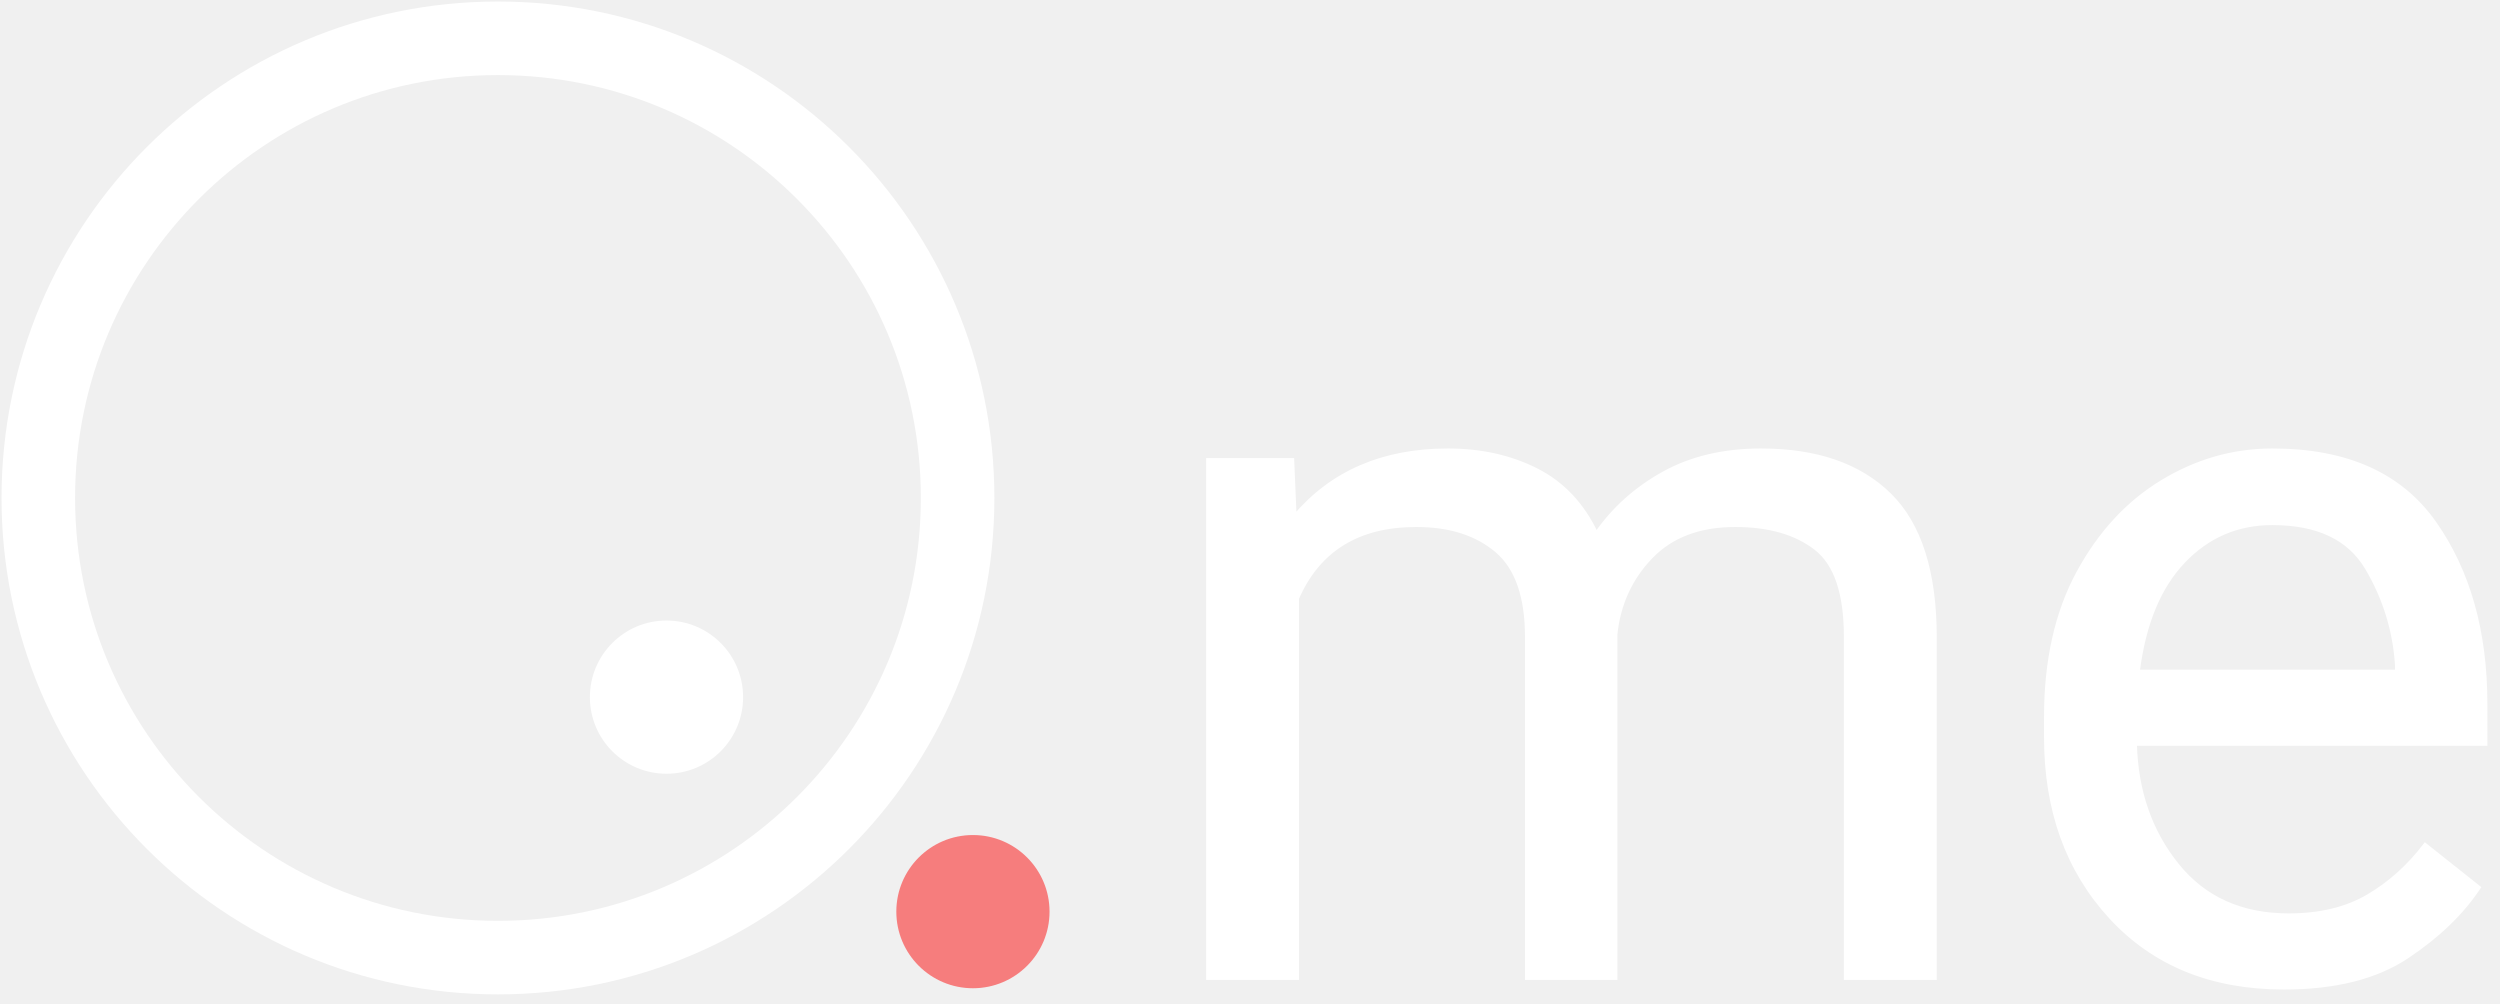
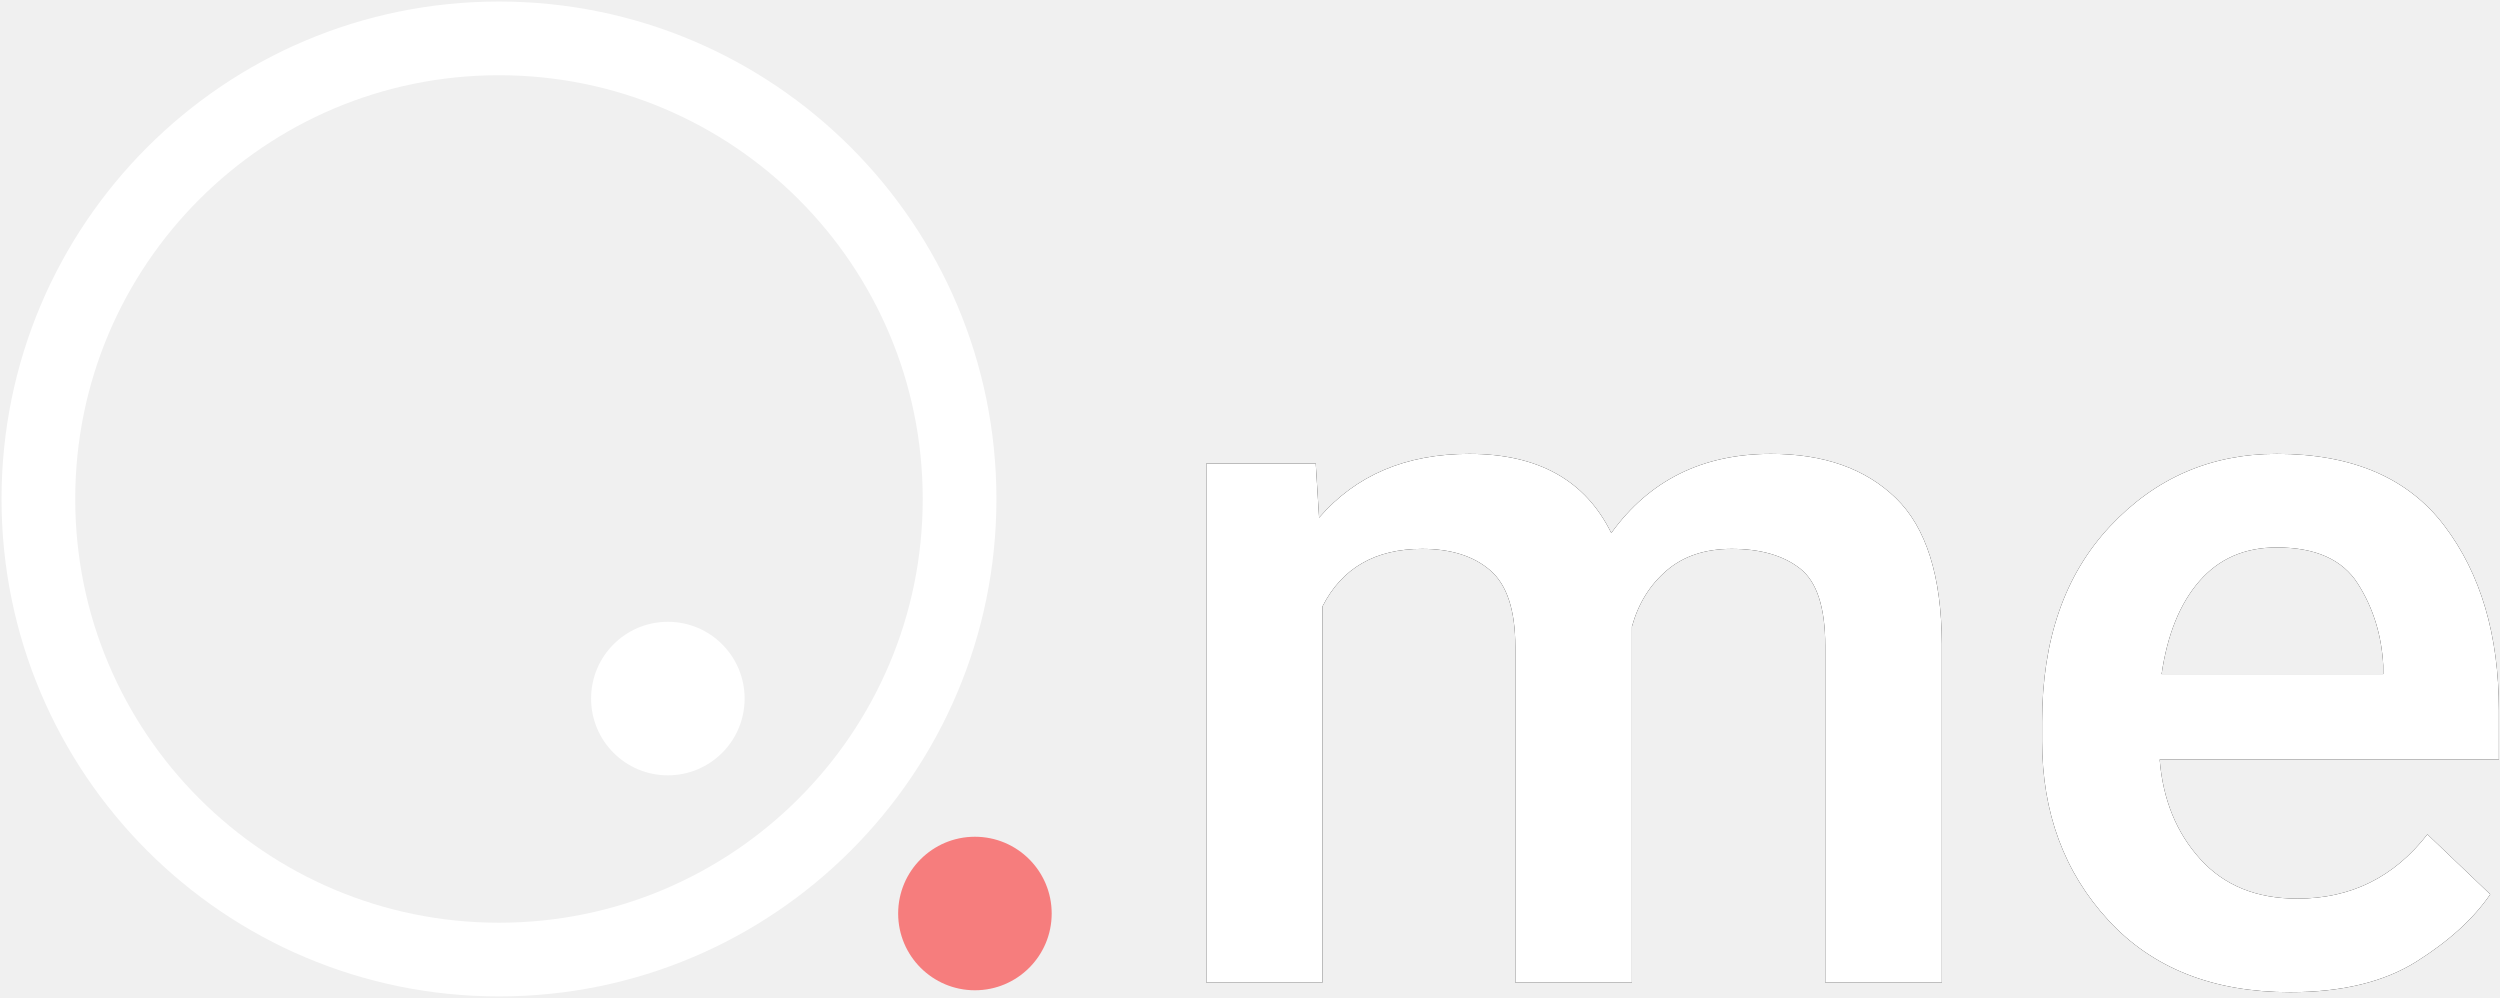
- <svg xmlns="http://www.w3.org/2000/svg" width="979px" height="393px" viewBox="0 0 979 393" version="1.1">
-   <defs />
+ <svg xmlns="http://www.w3.org/2000/svg" xmlns:xlink="http://www.w3.org/1999/xlink" width="977px" height="390px" viewBox="0 0 977 390" version="1.1">
+   <defs>
+     <path d="M540.812,199.5 C522.437,199.5 509.438,207 501.812,222 L501.812,369 L456.438,369 L456.438,166.125 L499.188,166.125 L500.5,187.312 C514.875,170.687 534.437,162.375 559.188,162.375 C586.063,162.375 604.562,172.687 614.688,193.312 C629.563,172.687 650.375,162.375 677.125,162.375 C697.75,162.375 714,168.125 725.875,179.625 C737.75,191.125 743.75,210.125 743.875,236.625 L743.875,369 L698.312,369 L698.312,237.375 C698.312,222.375 695.031,212.313 688.469,207.188 C681.906,202.062 673,199.5 661.75,199.5 C651.375,199.5 642.906,202.312 636.344,207.938 C629.781,213.563 625.25,220.875 622.75,229.875 L622.75,369 L577.188,369 L577.188,237.75 C577.188,223.5 573.938,213.563 567.438,207.938 C560.937,202.312 552.063,199.5 540.812,199.5 Z M958.188,334.5 C951.687,344 942.094,352.75 929.406,360.75 C916.719,368.75 900.25,372.75 880,372.75 C849.875,372.75 826.188,363.375 808.938,344.625 C791.687,325.875 783.062,302.563 783.062,274.688 L783.062,267 C783.062,235 791.906,209.563 809.594,190.688 C827.281,171.812 849,162.375 874.75,162.375 C904.25,162.375 926.094,171.75 940.281,190.5 C954.469,209.25 961.562,233.25 961.562,262.5 L961.562,281.812 L829,281.812 C830.25,297.438 835.531,310.406 844.844,320.719 C854.156,331.031 866.812,336.188 882.812,336.188 C903.688,336.188 920.625,327.813 933.625,311.062 L958.188,334.5 Z M874.75,198.938 C862.25,198.938 852.188,203.312 844.562,212.062 C836.937,220.813 832,232.937 829.75,248.438 L916.375,248.438 L916.375,245.062 C915.75,233.187 912.438,222.531 906.438,213.094 C900.437,203.656 889.875,198.938 874.75,198.938 Z" id="path-1" />
+   </defs>
  <g id="Page-1" stroke="none" stroke-width="1" fill="none" fill-rule="evenodd">
-     <g id="Artboard" transform="translate(-83, -38)">
-       <g id="Q.ME-LogoText-Copy" transform="translate(98, 53)">
-         <g id="QmeLogoText">
-           <text id="me" stroke="#FFFFFF" stroke-width="1.5" font-family="Roboto-Regular, Roboto" font-size="384" font-weight="normal" fill="#FFFFFF">
-             <tspan x="432" y="368">me</tspan>
-           </text>
-           <g id="Q">
-             <circle id="Oval-17" stroke="#FFFFFF" stroke-width="28.8" cx="180" cy="180" r="180" />
-             <circle id="Oval-14" fill="#FFFFFF" cx="246" cy="258" r="30" />
-             <circle id="Oval-14-Copy-4" fill="#F67D7D" cx="366" cy="342" r="30" />
-           </g>
-         </g>
+     <g id="logo1" transform="translate(15, 15)">
+       <g id="me">
+         <use fill="#000000" xlink:href="#path-1" />
+         <use fill="#FFFFFF" xlink:href="#path-1" />
+       </g>
+       <g id="Q">
+         <circle id="Oval-17" stroke="#FFFFFF" stroke-width="28.8" cx="180" cy="180" r="180" />
+         <circle id="Oval-14" fill="#FFFFFF" fill-rule="nonzero" cx="246" cy="258" r="30" />
+         <circle id="Oval-14-Copy-4" fill="#F67D7D" fill-rule="nonzero" cx="366" cy="342" r="30" />
      </g>
    </g>
  </g>
</svg>
